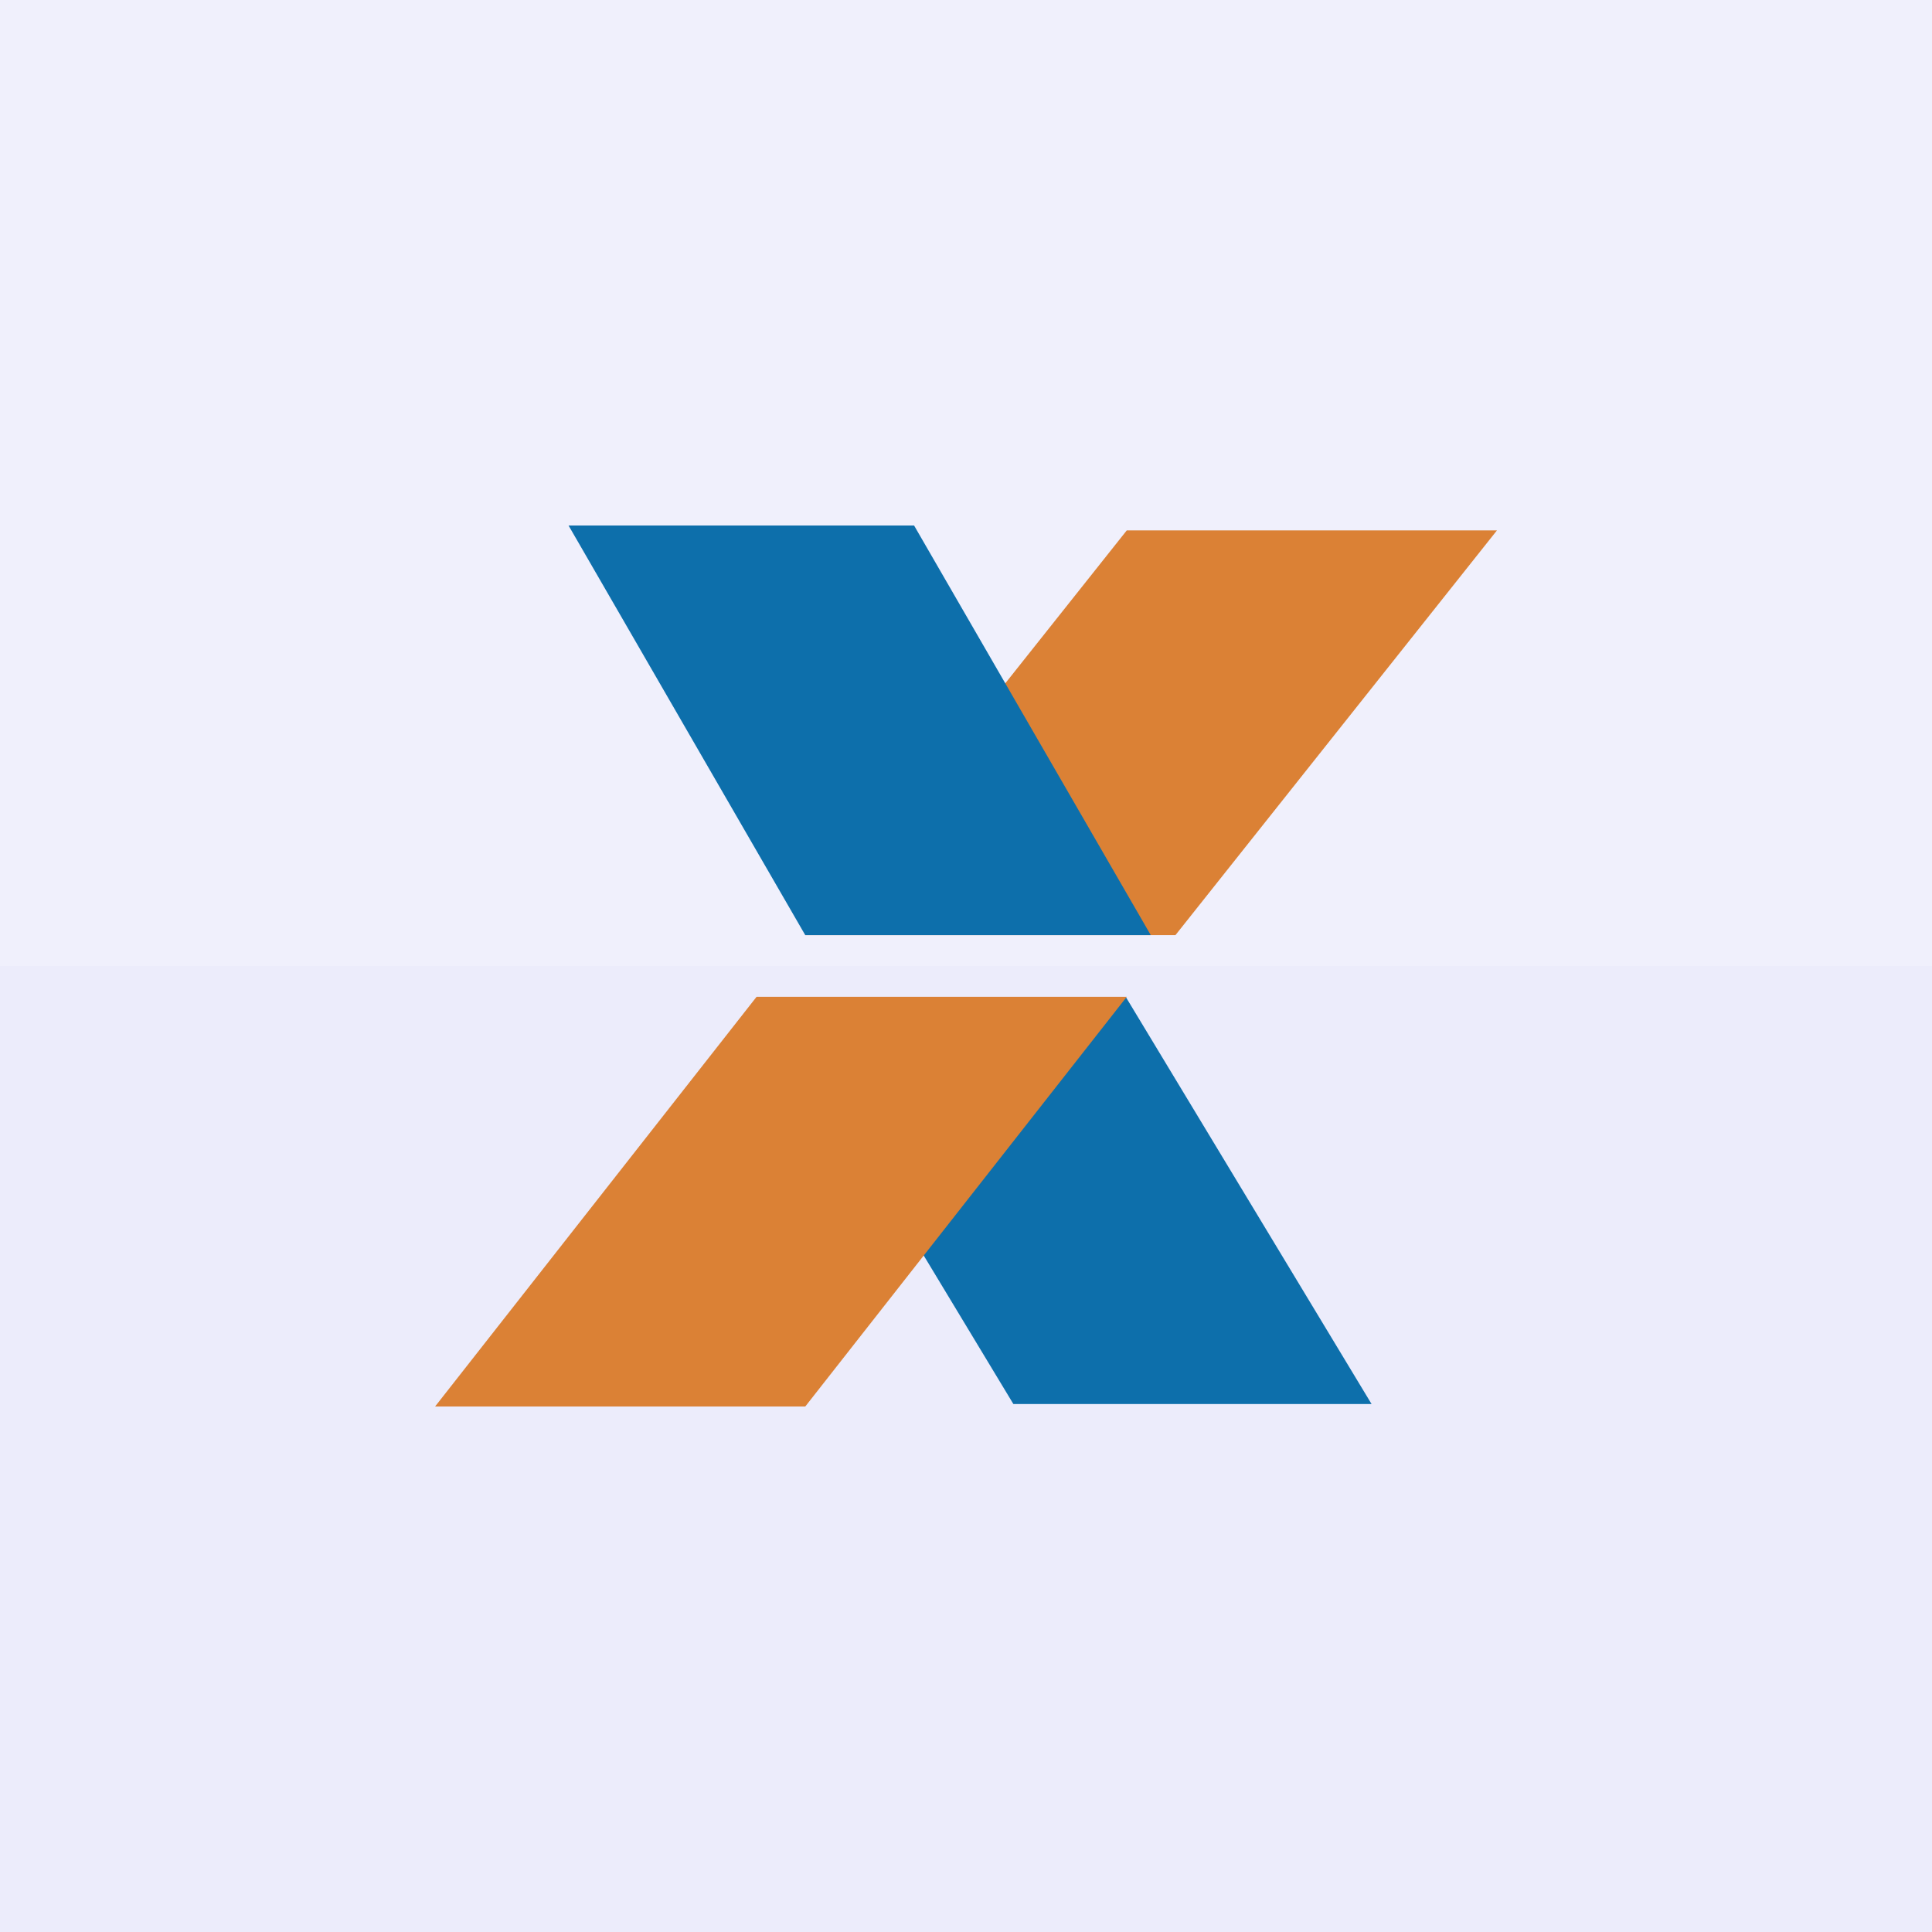
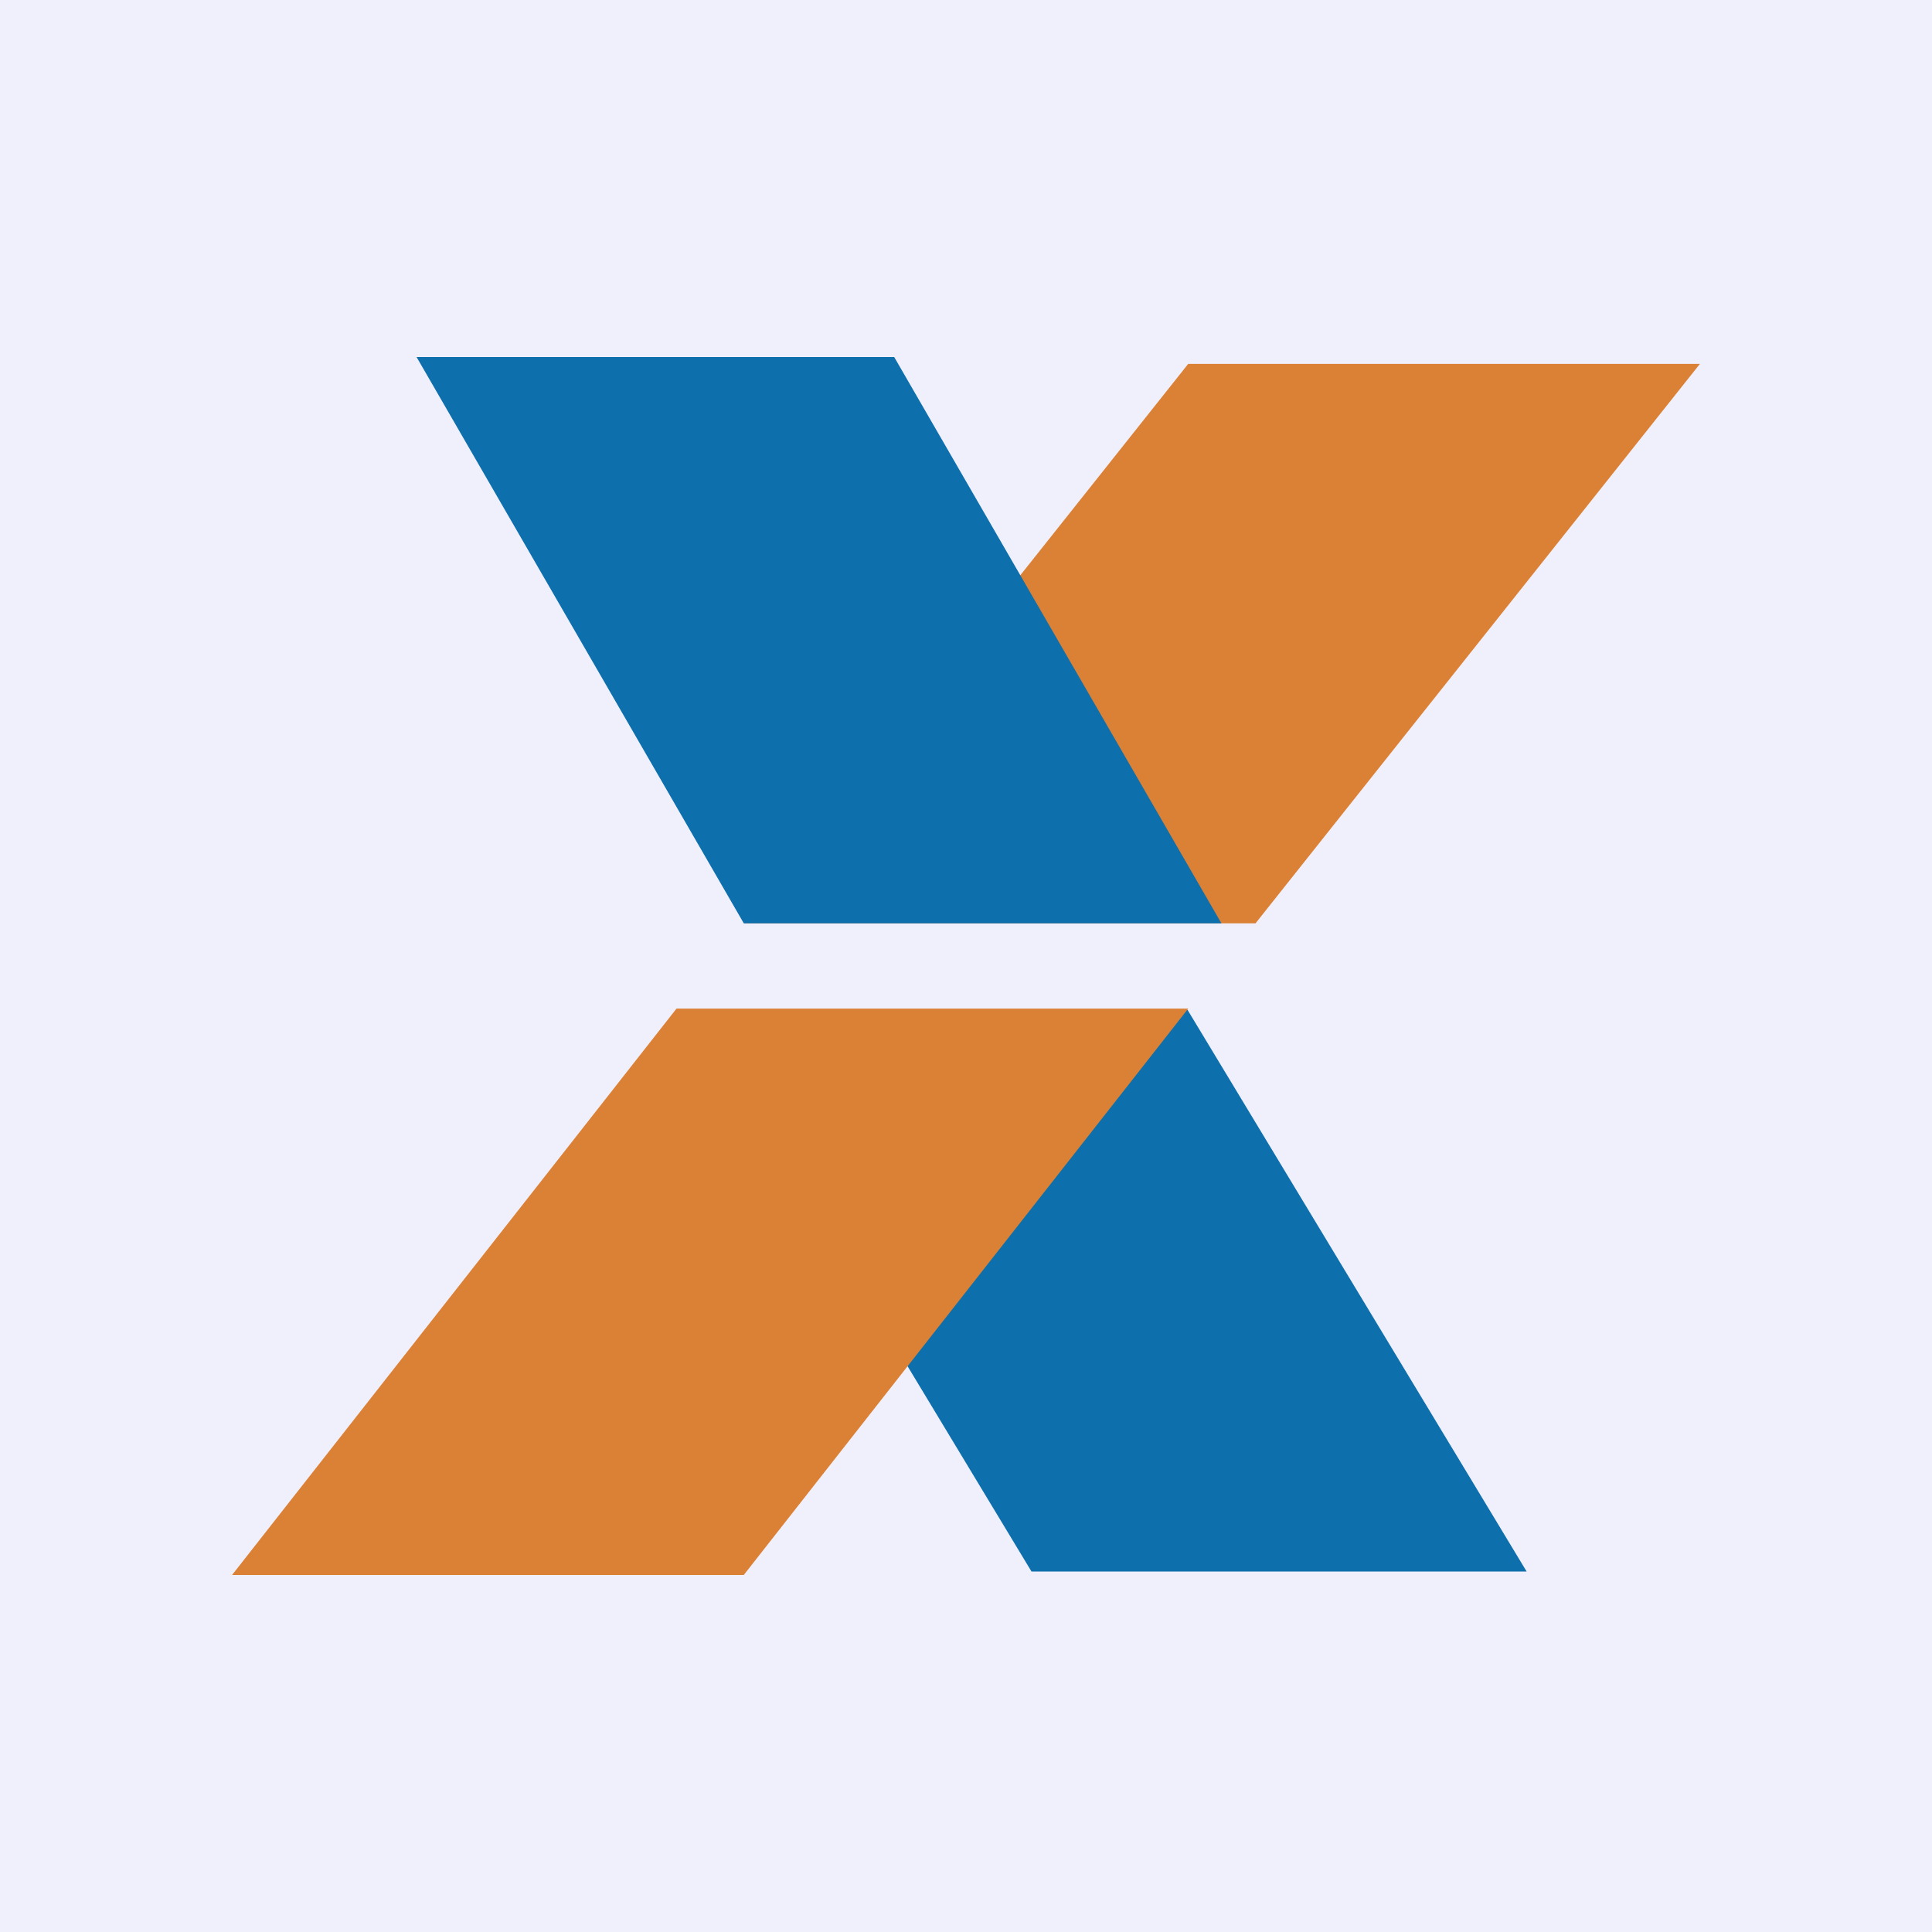
- <svg xmlns="http://www.w3.org/2000/svg" xmlns:xlink="http://www.w3.org/1999/xlink" width="26.467mm" height="26.467mm" viewBox="0 0 100.031 100.031" version="1.1" id="svg1" xml:space="preserve">
-   <defs id="defs1">
-     <linearGradient id="linearGradient4">
-       <stop style="stop-color:#f0f0fc;stop-opacity:1;" offset="0.5" id="stop3" />
-       <stop style="stop-color:#ececfb;stop-opacity:1;" offset="0.5" id="stop4" />
-     </linearGradient>
-     <linearGradient xlink:href="#linearGradient4" id="linearGradient2-2" x1="312.793" y1="25.172" x2="312.793" y2="128.55" gradientUnits="userSpaceOnUse" />
-   </defs>
-   <g id="g9-8-6" style="display:inline" transform="matrix(0.9676201,0,0,0.9676201,-252.649,-24.35656)">
-     <rect style="fill:url(#linearGradient2-2);fill-opacity:1" id="rect1-5-2-2-8" width="103.378" height="103.378" x="261.104" y="25.172" ry="6.6953231e-07" />
-     <g fill-rule="evenodd" clip-rule="evenodd" id="g7427" transform="matrix(1.309278,0,0,1.309278,151.9931,-49.30845)">
-       <path d="m 114.725,97.656 h 14.636 l 10.03,16.612 h -14.639 z" fill="#0d6fab" id="path7421" />
-       <path fill="#db8135" d="m 116.246,95.104 h 15.129 l 13.139,-16.54 h -15.129 z m -15.129,19.265 h 15.129 l 13.139,-16.744 h -15.129 z" id="path7423" />
-       <path fill="#0d6fab" d="m 106.572,78.362 h 14.121 l 9.674,16.742 h -14.121 z" id="path7425" />
+ <svg xmlns="http://www.w3.org/2000/svg" xmlns:xlink="http://www.w3.org/1999/xlink" width="128" height="128" viewBox="0 0 100.031 100.031" version="1.1" id="svg1" xml:space="preserve">
+   <rect width="100.031" height="100.031" fill="#f0f0fc" />
+   <g transform="translate(-19.12327 -19.1233) scale(1.38235)">
+     <defs id="defs1">
+       <linearGradient id="linearGradient4">
+         <stop style="stop-color:#f0f0fc;stop-opacity:1;" offset="0.5" id="stop3" />
+         <stop style="stop-color:#ececfb;stop-opacity:1;" offset="0.5" id="stop4" />
+       </linearGradient>
+       <linearGradient xlink:href="#linearGradient4" id="linearGradient2-2" x1="312.793" y1="25.172" x2="312.793" y2="128.55" gradientUnits="userSpaceOnUse" />
+     </defs>
+     <g id="g9-8-6" style="display:inline" transform="matrix(0.9676201,0,0,0.9676201,-252.649,-24.35656)">
+       <g fill-rule="evenodd" clip-rule="evenodd" id="g7427" transform="matrix(1.309278,0,0,1.309278,151.9931,-49.30845)">
+         <path d="m 114.725,97.656 h 14.636 l 10.03,16.612 h -14.639 z" fill="#0d6fab" id="path7421" />
+         <path fill="#db8135" d="m 116.246,95.104 h 15.129 l 13.139,-16.54 h -15.129 z m -15.129,19.265 h 15.129 l 13.139,-16.744 h -15.129 z" id="path7423" />
+         <path fill="#0d6fab" d="m 106.572,78.362 h 14.121 l 9.674,16.742 h -14.121 z" id="path7425" />
+       </g>
    </g>
-   </g>
-   <style type="text/css" id="style2">
+     <style type="text/css" id="style2">
	.st0{fill-rule:evenodd;clip-rule:evenodd;fill:#001E61;}
</style>
-   <style type="text/css" id="style2-0">
+     <style type="text/css" id="style2-0">
	.st0{clip-path:url(#SVGID_2_);fill:#000051;}
	.st1{clip-path:url(#SVGID_2_);fill:#0788FE;}
	.st2{clip-path:url(#SVGID_2_);fill:#A06FFE;}
	.st3{clip-path:url(#SVGID_2_);fill:#00D9CB;}
</style>
-   <style type="text/css" id="style2-09">
+     <style type="text/css" id="style2-09">
	.st0{fill-rule:evenodd;clip-rule:evenodd;fill:#001E61;}
</style>
-   <style type="text/css" id="style2-8">
+     <style type="text/css" id="style2-8">
	.st0{fill-rule:evenodd;clip-rule:evenodd;fill:#001E61;}
</style>
-   <style type="text/css" id="style2-2">
+     <style type="text/css" id="style2-2">
	.st0{fill-rule:evenodd;clip-rule:evenodd;fill:#001E61;}
</style>
-   <style type="text/css" id="style2-5">
+     <style type="text/css" id="style2-5">
	.st0{fill-rule:evenodd;clip-rule:evenodd;fill:#001E61;}
</style>
-   <style type="text/css" id="style2-094">
+     <style type="text/css" id="style2-094">
	.st0{fill-rule:evenodd;clip-rule:evenodd;fill:#001E61;}
</style>
-   <style type="text/css" id="style2-82">
+     <style type="text/css" id="style2-82">
	.st0{fill-rule:evenodd;clip-rule:evenodd;fill:#001E61;}
</style>
-   <style type="text/css" id="style2-1">
+     <style type="text/css" id="style2-1">
	.st0{fill-rule:evenodd;clip-rule:evenodd;fill:#001E61;}
</style>
+   </g>
</svg>
